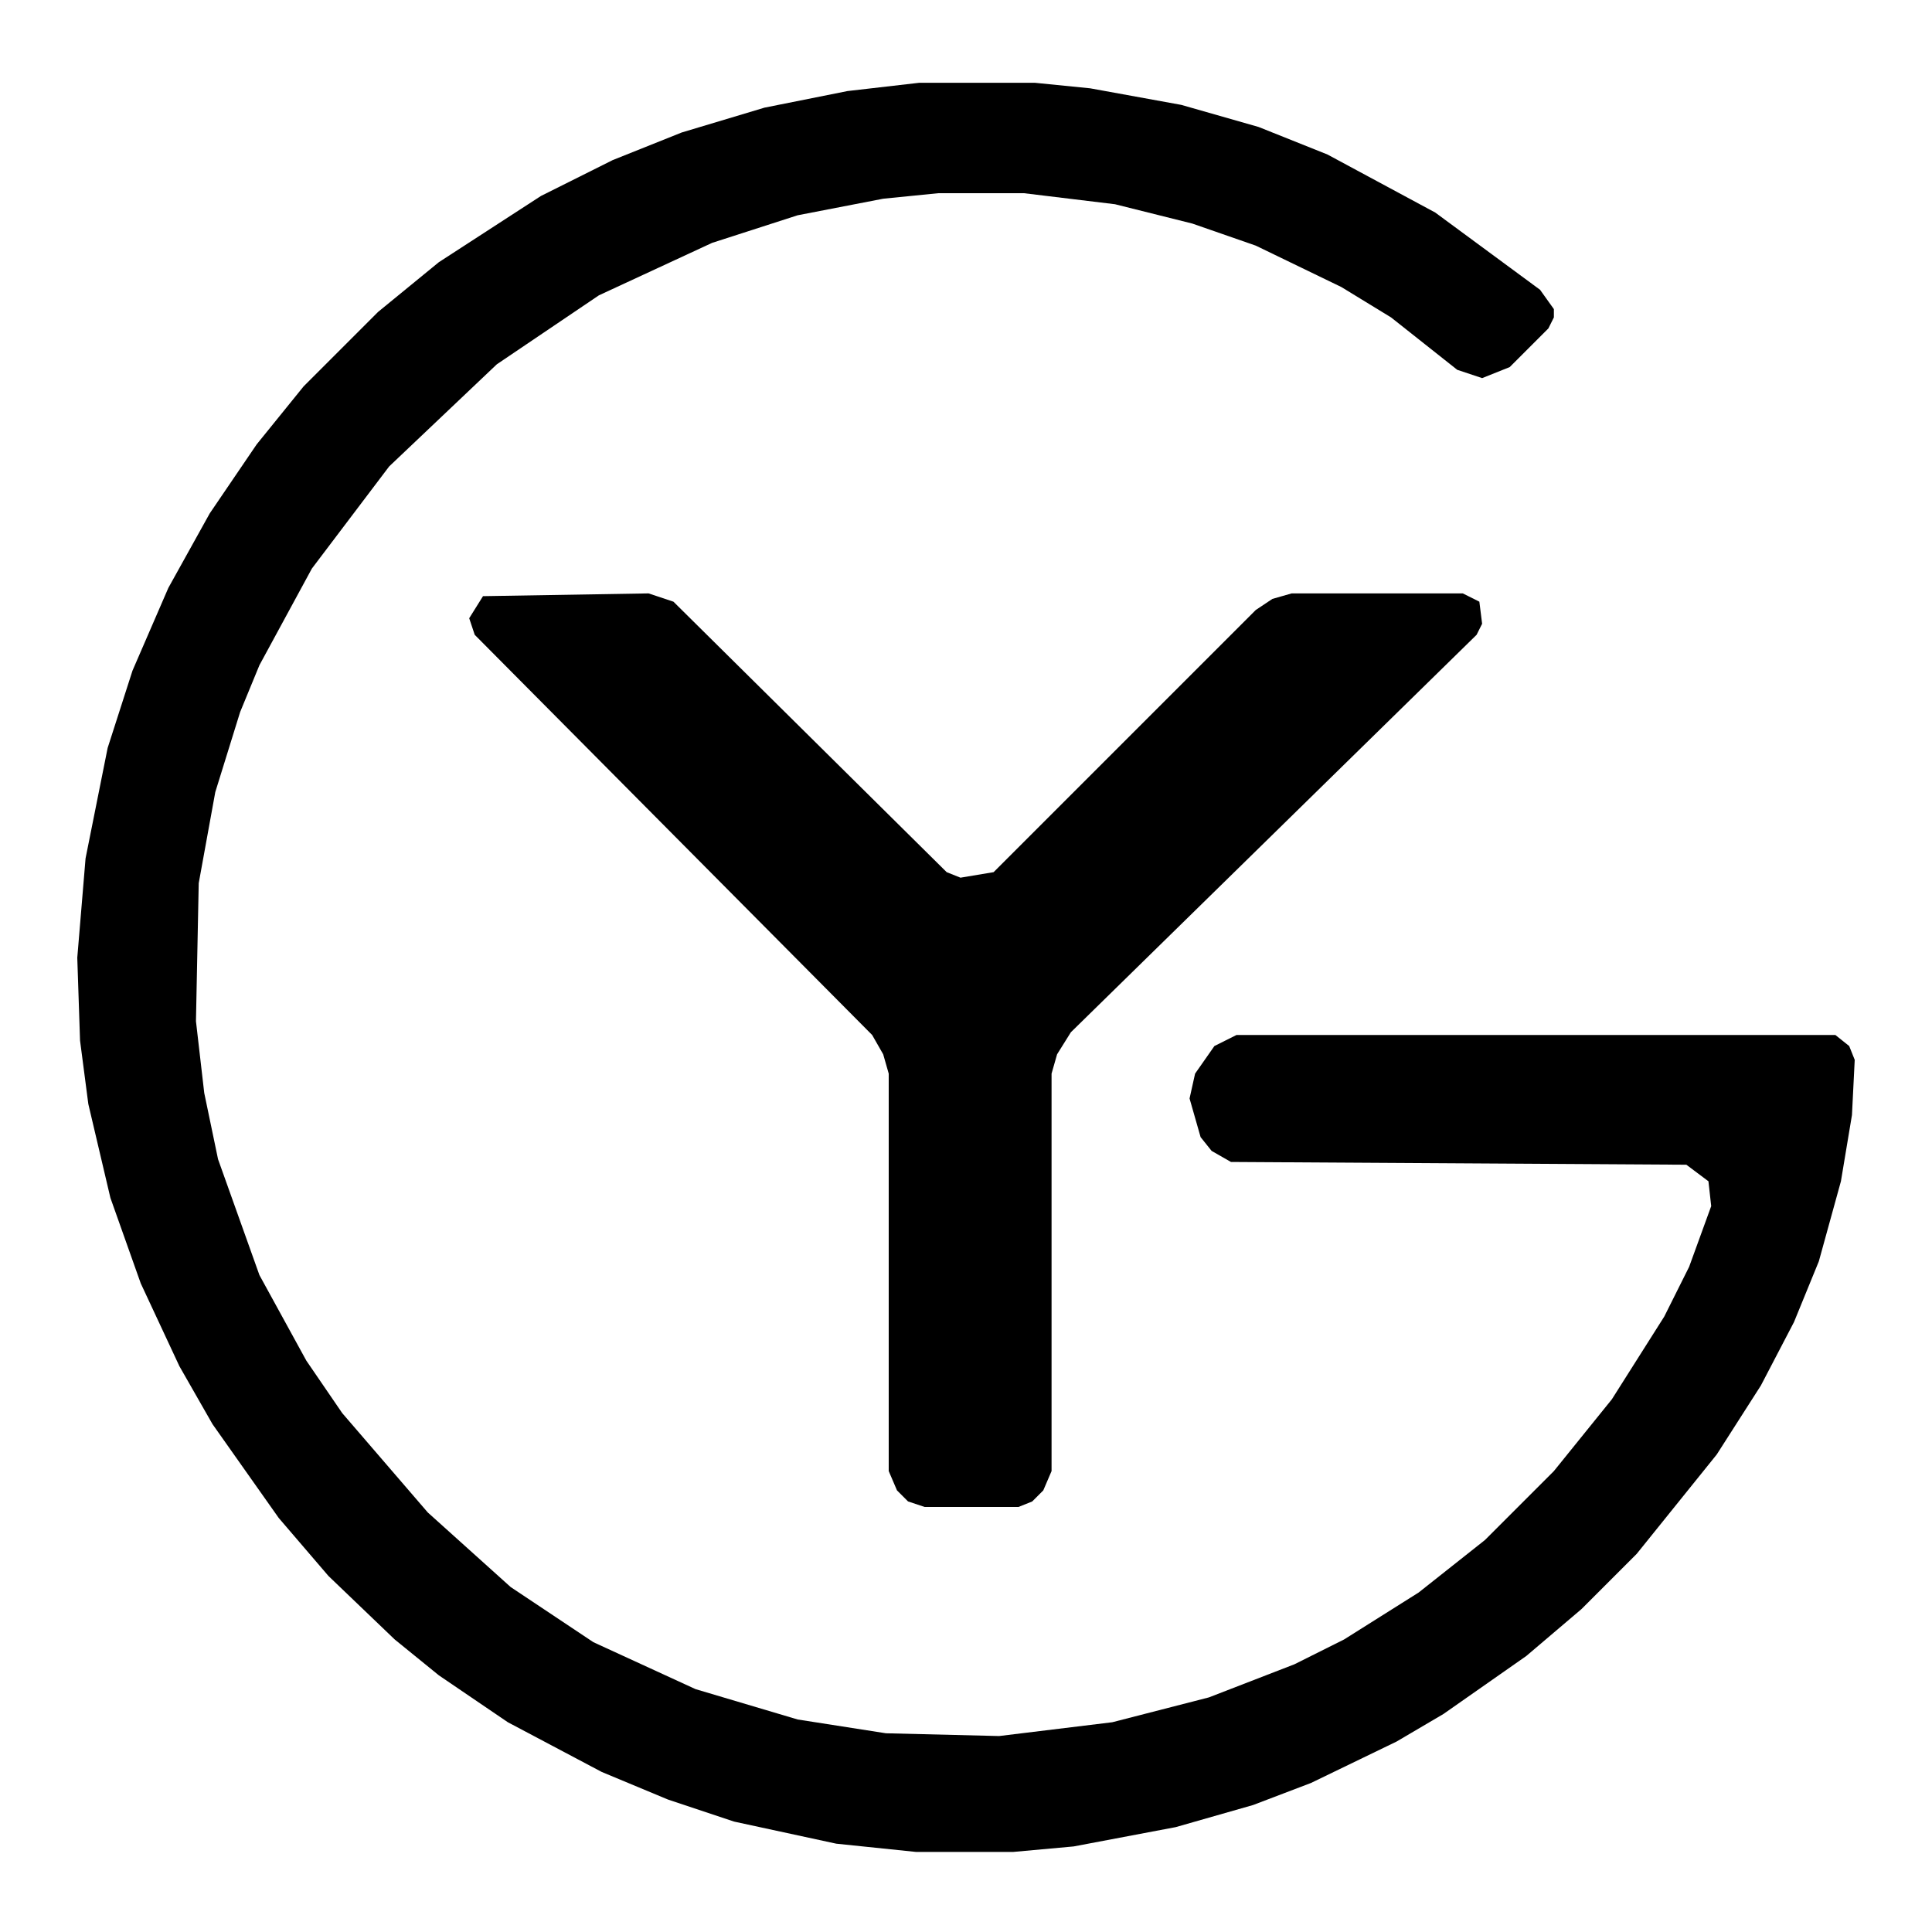
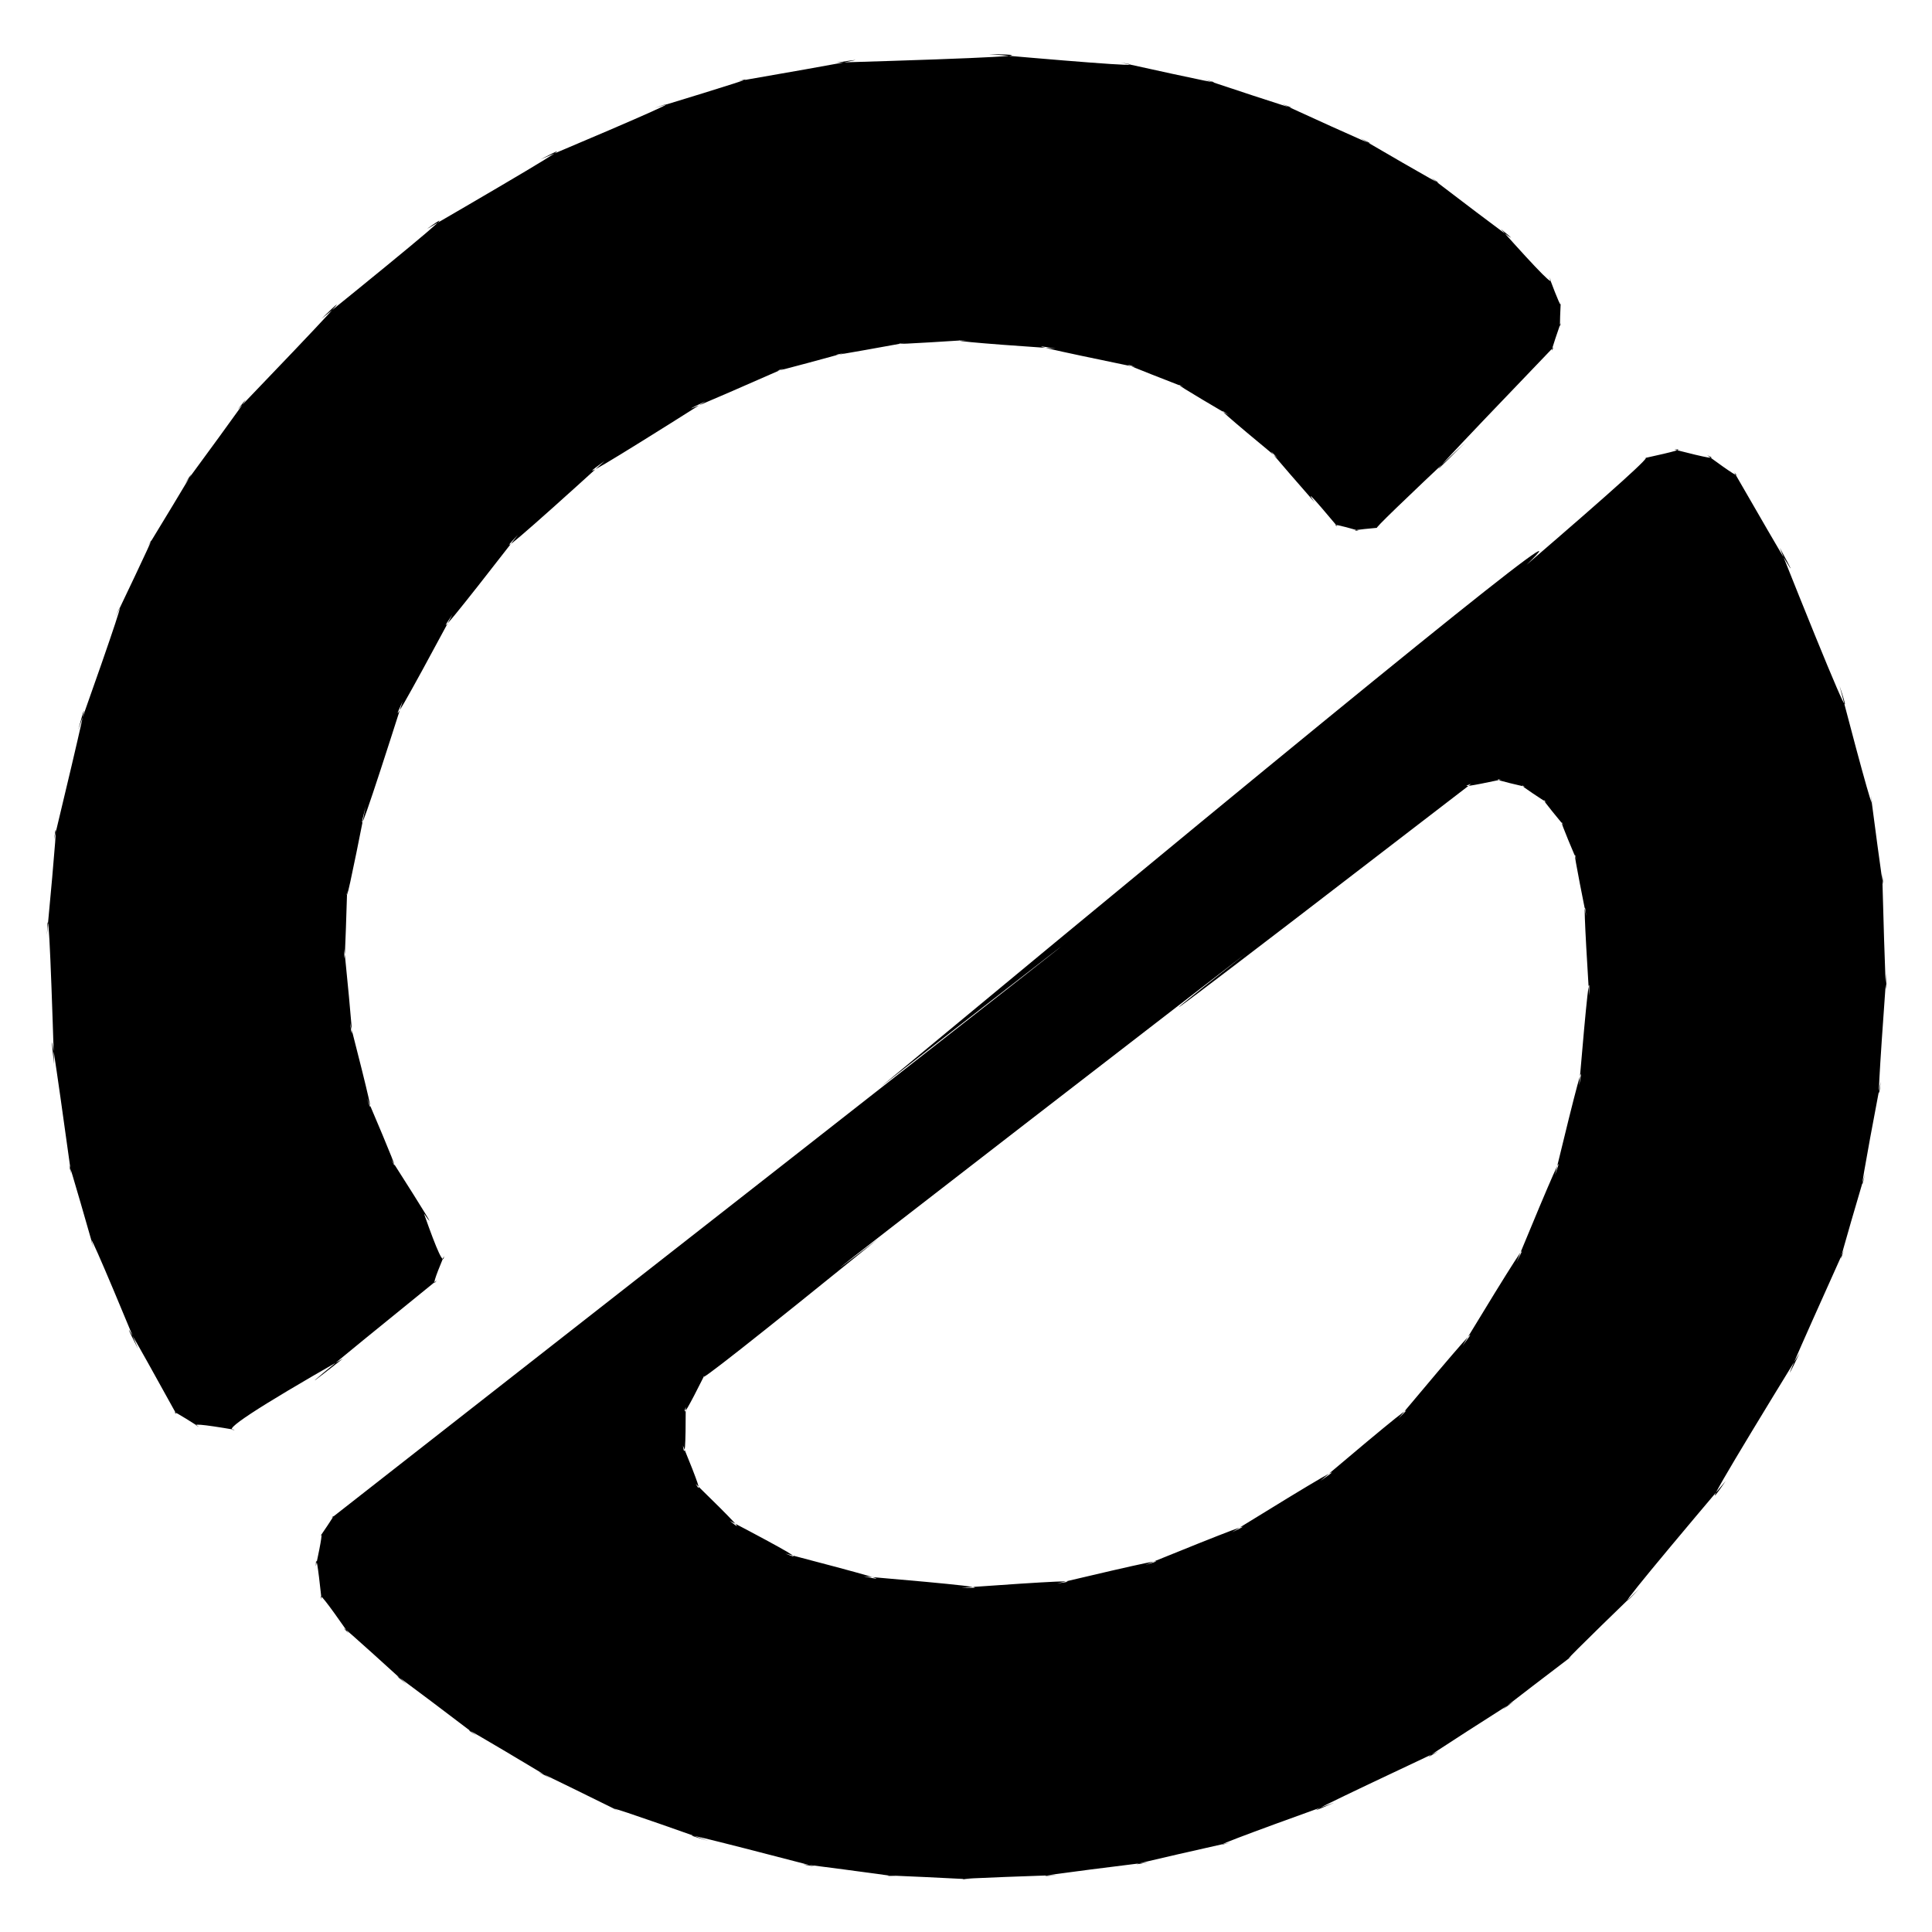
- <svg xmlns="http://www.w3.org/2000/svg" viewBox="276 260 700 700" fill="currentColor">
-   <path d="M 451 476 L 446 484 L 448 490 L 592 635 L 596 642 L 598 649 L 598 793 L 601 800 L 605 804 L 611 806 L 645 806 L 650 804 L 654 800 L 657 793 L 657 649 L 659 642 L 664 634 L 811 490 L 813 486 L 812 478 L 806 475 L 744 475 L 737 477 L 731 481 L 636 576 L 624 578 L 619 576 L 520 478 L 511 475 Z M 609 290 L 583 293 L 553 299 L 523 308 L 498 318 L 472 331 L 435 355 L 413 373 L 386 400 L 369 421 L 352 446 L 337 473 L 324 503 L 315 531 L 307 571 L 304 607 L 305 637 L 308 660 L 316 694 L 327 725 L 341 755 L 353 776 L 377 810 L 395 831 L 419 854 L 435 867 L 460 884 L 494 902 L 518 912 L 542 920 L 579 928 L 608 931 L 643 931 L 665 929 L 702 922 L 730 914 L 751 906 L 782 891 L 799 881 L 829 860 L 849 843 L 869 823 L 898 787 L 914 762 L 926 739 L 935 717 L 943 688 L 947 664 L 948 644 L 946 639 L 941 635 L 724 635 L 716 639 L 709 649 L 707 658 L 711 672 L 715 677 L 722 681 L 887 682 L 895 688 L 896 697 L 888 719 L 879 737 L 860 767 L 839 793 L 814 818 L 790 837 L 763 854 L 745 863 L 714 875 L 679 884 L 638 889 L 597 888 L 565 883 L 528 872 L 491 855 L 461 835 L 431 808 L 400 772 L 387 753 L 370 722 L 355 680 L 350 656 L 347 630 L 348 580 L 354 547 L 363 518 L 370 501 L 389 466 L 417 429 L 456 392 L 493 367 L 534 348 L 565 338 L 596 332 L 616 330 L 647 330 L 680 334 L 708 341 L 731 349 L 762 364 L 780 375 L 804 394 L 813 397 L 823 393 L 837 379 L 839 375 L 839 372 L 834 365 L 796 337 L 757 316 L 732 306 L 704 298 L 671 292 L 651 290 Z" fill-rule="evenodd" stroke="none" />
+ <svg xmlns="http://www.w3.org/2000/svg" viewBox="284 279.5 679 679" fill="currentColor">
+   <path d="M 893.50,445.50 Q 897.00,449.00 884.00,439.50 Q 890.00,442.00 872.50,437.50 Q 878.00,437.00 862.00,440.50 Q 867.00,438.00 820.50,478.00 Q 857.00,443.00 593.50,661.50 Q 784.00,513.00 400.50,813.00 Q 403.00,810.00 396.50,819.50 Q 398.00,816.00 395.00,830.00 Q 395.00,823.00 397.00,841.50 Q 395.00,837.00 406.50,853.50 Q 399.00,846.00 427.00,871.50 Q 414.00,861.00 451.50,889.50 Q 440.00,882.00 477.50,904.50 Q 463.00,897.00 501.50,916.00 Q 492.00,912.00 533.00,926.50 Q 511.00,920.00 570.50,935.50 Q 555.00,933.00 599.00,939.00 Q 586.00,938.00 625.50,940.00 Q 612.00,940.00 655.50,938.50 Q 639.00,940.00 687.50,934.00 Q 672.00,937.00 716.50,927.00 Q 703.00,931.00 753.00,913.00 Q 730.00,923.00 789.50,895.00 Q 776.00,903.00 816.00,877.50 Q 803.00,887.00 836.50,861.50 Q 829.00,868.00 860.00,838.00 Q 844.00,855.00 890.50,800.00 Q 876.00,821.00 916.50,755.00 Q 905.00,779.00 932.00,719.00 Q 928.00,731.00 939.50,692.00 Q 936.00,707.00 945.00,659.50 Q 943.00,677.00 947.00,621.50 Q 947.00,642.00 945.50,586.50 Q 947.00,601.00 941.50,559.00 Q 944.00,572.00 930.50,520.50 Q 939.00,546.00 909.50,472.00 Q 922.00,495.00 893.50,445.50 Z M 833.50,569.50 Q 831.00,565.00 838.00,581.50 Q 836.00,574.00 841.50,601.50 Q 840.00,589.00 842.50,629.50 Q 843.00,614.00 839.00,661.00 Q 842.00,645.00 830.50,692.50 Q 836.00,677.00 817.00,723.00 Q 825.00,708.00 798.00,752.50 Q 809.00,738.00 775.50,778.00 Q 787.00,767.00 748.00,800.00 Q 764.00,789.00 717.00,818.00 Q 732.00,811.00 686.50,829.50 Q 702.00,825.00 655.50,836.00 Q 671.00,834.00 622.00,837.50 Q 640.00,838.00 587.50,833.50 Q 604.00,837.00 560.00,825.50 Q 571.00,830.00 540.50,814.00 Q 549.00,821.00 528.50,801.00 Q 532.00,807.00 524.00,787.50 Q 525.00,795.00 525.00,774.00 Q 523.00,780.00 531.50,763.00 Q 527.00,768.00 592.50,715.00 Q 536.00,758.00 722.00,614.50 Q 649.00,672.00 801.00,555.00 Q 795.00,557.00 811.50,553.50 Q 807.00,553.00 820.00,556.00 Q 816.00,554.00 827.50,561.50 Q 824.00,558.00 833.50,569.50 Z M 811.50,360.00 Q 825.00,371.00 787.00,342.00 Q 798.00,349.00 762.00,328.00 Q 776.00,335.00 734.50,316.00 Q 748.00,321.00 707.50,307.50 Q 721.00,311.00 678.00,301.50 Q 694.00,304.00 631.50,298.50 Q 662.00,299.00 578.00,301.50 Q 601.00,298.00 543.50,308.00 Q 555.00,305.00 514.00,317.50 Q 532.00,311.00 474.00,335.50 Q 496.00,324.00 434.00,360.00 Q 452.00,347.00 397.00,391.50 Q 416.00,373.00 367.50,423.50 Q 378.00,410.00 349.00,449.50 Q 357.00,437.00 336.00,471.50 Q 341.00,462.00 324.50,496.50 Q 331.00,481.00 311.50,536.00 Q 318.00,512.00 303.00,574.50 Q 305.00,560.00 300.50,608.00 Q 301.00,589.00 303.00,653.50 Q 300.00,627.00 309.00,692.00 Q 306.00,680.00 317.00,718.50 Q 312.00,704.00 332.50,753.50 Q 322.00,733.00 346.00,776.50 Q 343.00,774.00 354.00,781.00 Q 349.00,779.00 366.50,782.00 Q 359.00,783.00 404.50,757.00 Q 374.00,781.00 437.50,729.50 Q 435.00,733.00 440.00,721.00 Q 440.00,726.00 433.00,706.00 Q 440.00,716.00 421.50,687.00 Q 426.00,696.00 413.00,665.50 Q 417.00,678.00 407.00,639.00 Q 409.00,653.00 405.00,613.00 Q 405.00,625.00 406.00,592.50 Q 405.00,601.00 412.50,563.00 Q 407.00,584.00 425.50,526.00 Q 418.00,542.00 443.00,495.50 Q 433.00,510.00 466.00,467.50 Q 453.00,481.00 496.50,441.50 Q 479.00,454.00 532.00,420.50 Q 514.00,429.00 559.50,409.00 Q 550.00,412.00 581.00,403.50 Q 569.00,406.00 602.00,400.00 Q 593.00,401.00 624.00,399.00 Q 611.00,399.00 655.00,402.00 Q 637.00,399.00 683.00,408.50 Q 673.00,405.00 700.00,415.50 Q 693.00,412.00 716.00,425.50 Q 707.00,419.00 733.00,440.50 Q 725.00,432.00 746.00,456.00 Q 741.00,449.00 754.00,464.50 Q 751.00,463.00 761.50,466.00 Q 757.00,466.00 768.00,465.00 Q 766.00,466.00 799.00,435.00 Q 770.00,464.00 830.00,401.50 Q 828.00,406.00 832.50,393.00 Q 832.00,397.00 832.50,386.00 Q 833.00,389.00 828.50,377.00 Q 832.00,383.00 811.50,360.00 Z" fill-rule="evenodd" stroke="none" />
</svg>
